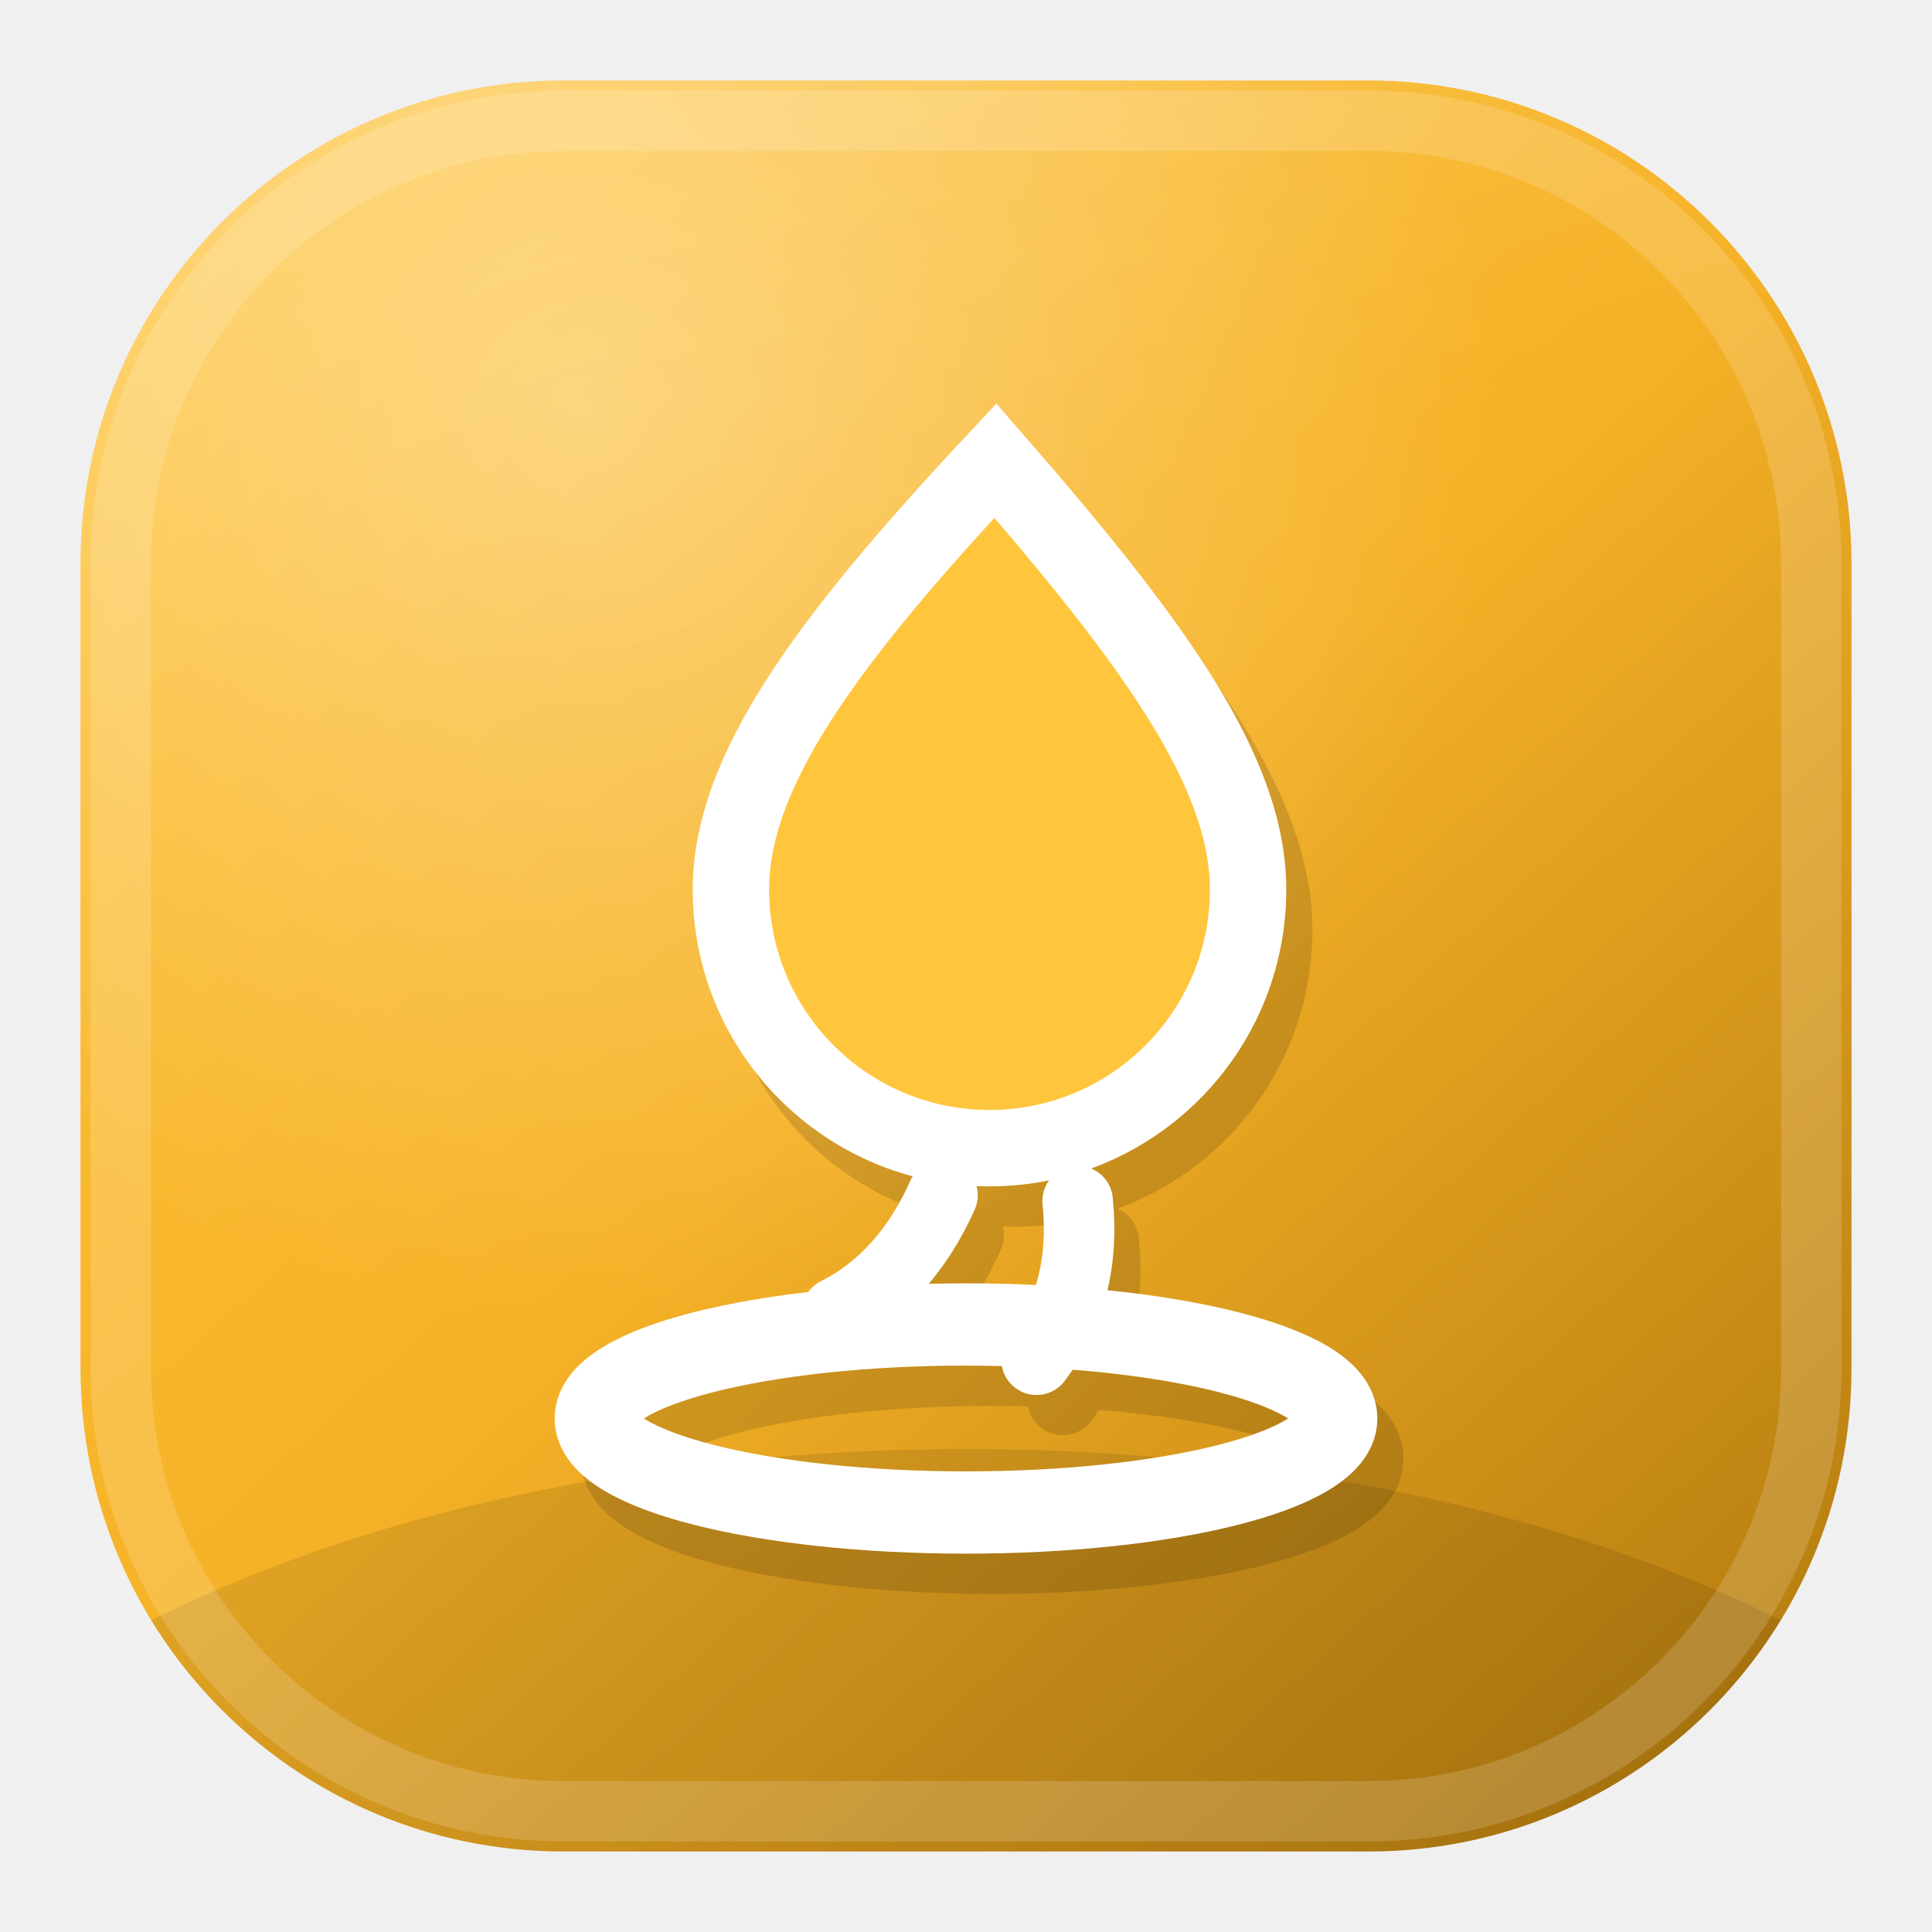
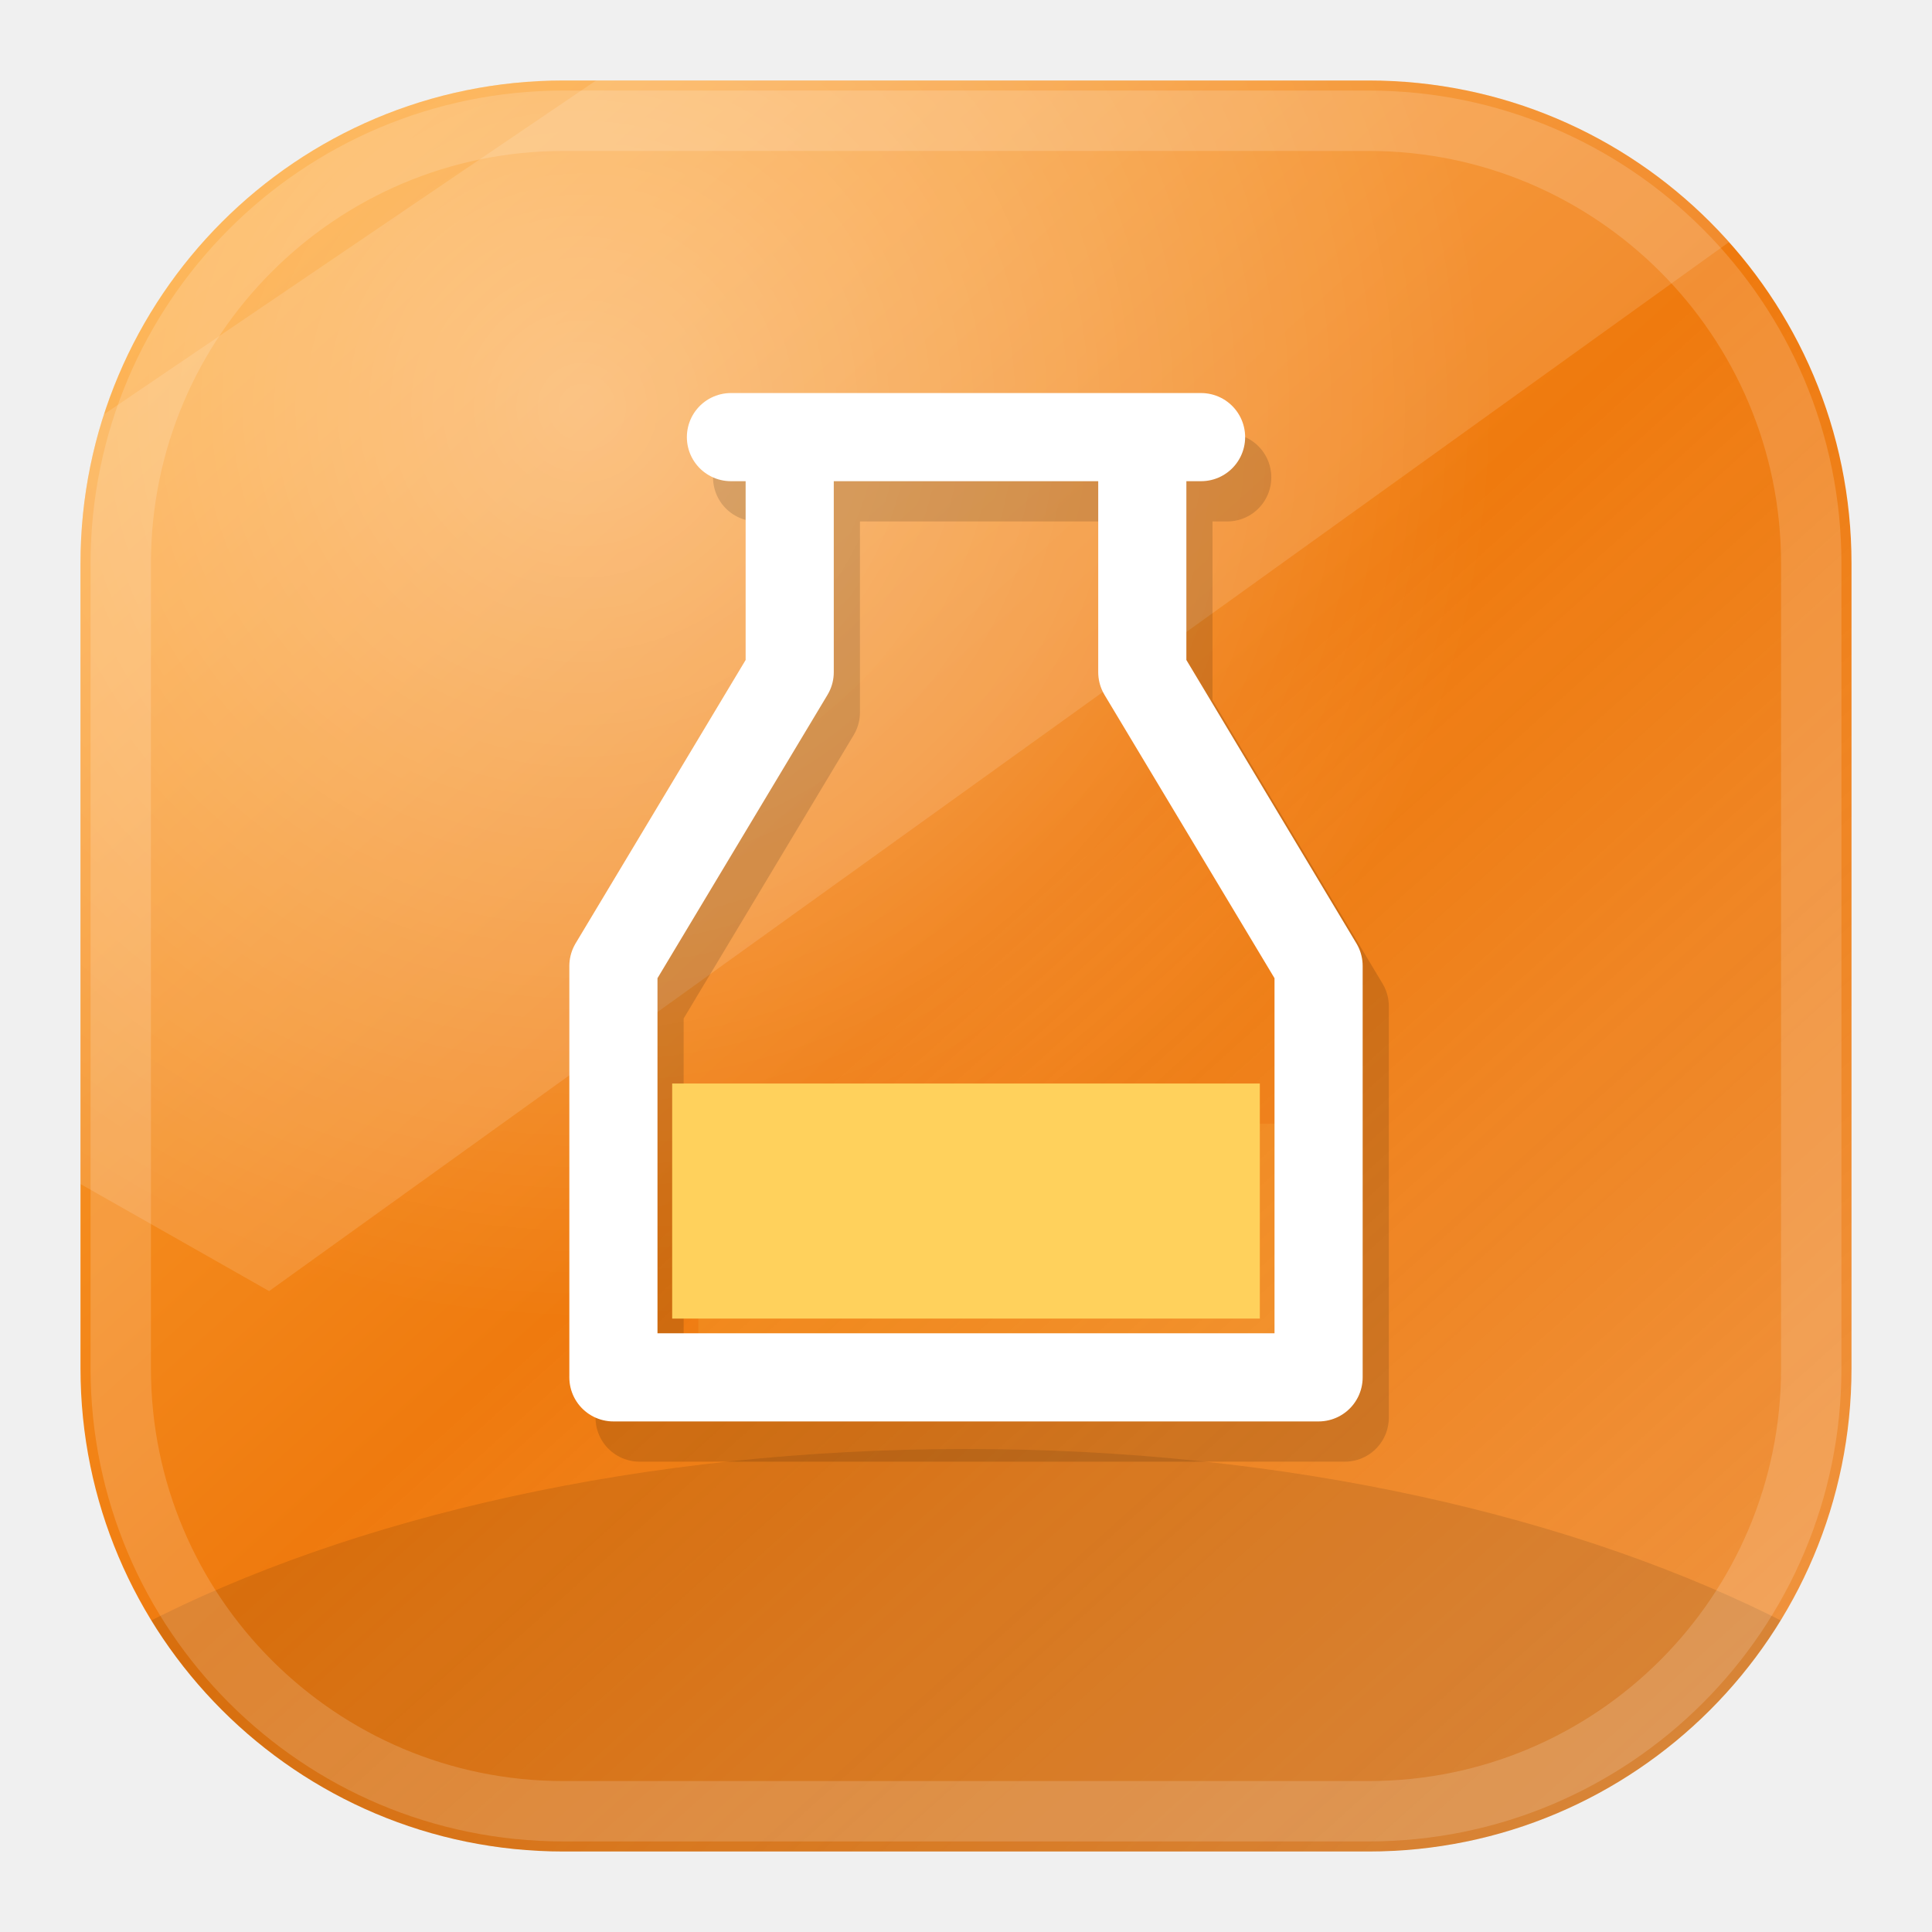
- <svg xmlns="http://www.w3.org/2000/svg" viewBox="0 0 96 96">
+ <svg xmlns="http://www.w3.org/2000/svg" width="96" height="96" viewBox="0 0 96 96">
  <defs>
-     <linearGradient id="gic_sym_urine" x1="0" y1="0" x2=".9" y2="1">
-       <stop offset="0" stop-color="#FFC53D" />
-       <stop offset=".52" stop-color="#F6B227" />
-       <stop offset="1" stop-color="#B57C0F" />
+     <linearGradient id="g15ce768" x1="0" y1="0" x2=".9" y2="1">
+       <stop stop-color="#FFAE3D" />
+       <stop offset=".52" stop-color="#EF7A0E" />
+       <stop offset="1" stop-color="#EF7A0E" stop-opacity=".78" />
    </linearGradient>
-     <radialGradient id="ric_sym_urine" cx=".28" cy=".18" r=".95">
-       <stop offset="0" stop-color="#FFFFFF" stop-opacity=".34" />
-       <stop offset=".55" stop-color="#FFFFFF" stop-opacity="0" />
+     <radialGradient id="r15ce768" cx=".28" cy=".18" r=".95">
+       <stop stop-color="#fff" stop-opacity=".34" />
+       <stop offset=".55" stop-color="#fff" stop-opacity="0" />
    </radialGradient>
-     <linearGradient id="sic_sym_urine" x1="0" y1="0" x2="0" y2="1">
-       <stop offset="0" stop-color="#FFFFFF" stop-opacity=".26" />
-       <stop offset="1" stop-color="#FFFFFF" stop-opacity="0" />
-     </linearGradient>
-     <clipPath id="cic_sym_urine">
+     <clipPath id="c15ce768">
      <rect x="4" y="4" width="88" height="88" rx="24" />
    </clipPath>
  </defs>
-   <rect x="4" y="4" width="88" height="88" rx="24" fill="url(#gic_sym_urine)" />
-   <g clip-path="url(#cic_sym_urine)">
-     <rect x="4" y="4" width="88" height="88" fill="url(#ric_sym_urine)" />
-     <rect x="-26" y="-40" width="152" height="66" rx="33" transform="rotate(-19 48 8)" fill="url(#sic_sym_urine)" />
-     <ellipse cx="48" cy="102" rx="58" ry="30" fill="#000000" opacity=".10" />
-     <rect x="6" y="6" width="84" height="84" rx="22" fill="none" stroke="#FFFFFF" stroke-opacity=".16" stroke-width="3" />
+   <rect x="4" y="4" width="88" height="88" rx="24" fill="url(#g15ce768)" />
+   <g clip-path="url(#c15ce768)">
+     <rect x="4" y="4" width="88" height="88" fill="url(#r15ce768)" />
+     <path d="M-20 18 76-8 110 22 10 52z" fill="#fff" opacity=".13" transform="rotate(-19 48 48)" />
+     <ellipse cx="48" cy="102" rx="58" ry="30" fill="#000" opacity=".10" />
  </g>
-   <g transform="translate(14.26 14.96) scale(2.920)" fill="#000" stroke="#000" opacity=".14">
-     <g>
-       <path d="M12.5 3.4c2.7 3.1 4.3 5.3 4.3 7.3a4.4 4.4 0 0 1-8.8 0c0-2 1.6-4.2 4.5-7.3Z" fill="#000" stroke="#000" stroke-width="1.3" />
-       <path d="M11.6 15.9c-.4.9-1 1.6-1.8 2M13.9 16c.1 1-.1 1.9-.7 2.7" fill="none" stroke="#000" stroke-width="1.2" stroke-linecap="round" />
-       <ellipse cx="12" cy="19.7" rx="6.3" ry="1.6" fill="none" stroke="#000" stroke-width="1.4" />
-     </g>
+   <rect x="6" y="6" width="84" height="84" rx="22" fill="none" stroke="#fff" stroke-opacity=".16" stroke-width="3" />
+   <g transform="translate(14.26 14.96) scale(2.92)" opacity=".14">
+     <path d="M8 3h8M9 3v4l-3 5v7h12v-7l-3-5V3" fill="none" stroke="#000" stroke-width="1.5" stroke-linecap="round" stroke-linejoin="round" />
+     <path d="M7 14h10v4H7z" fill="#ffd15c" />
  </g>
-   <g transform="translate(12.96 12.96) scale(2.920)" fill="#FFF" stroke="none">
-     <g>
-       <path d="M12.5 3.4c2.7 3.1 4.3 5.3 4.3 7.3a4.4 4.4 0 0 1-8.8 0c0-2 1.6-4.2 4.5-7.3Z" fill="#FFC53D" stroke="#FFFFFF" stroke-width="1.3" />
-       <path d="M11.6 15.9c-.4.9-1 1.6-1.8 2M13.9 16c.1 1-.1 1.9-.7 2.7" fill="none" stroke="#FFFFFF" stroke-width="1.2" stroke-linecap="round" />
-       <ellipse cx="12" cy="19.7" rx="6.3" ry="1.6" fill="none" stroke="#FFFFFF" stroke-width="1.4" />
-     </g>
+   <g transform="translate(12.96 12.96) scale(2.92)">
+     <path d="M8 3h8M9 3v4l-3 5v7h12v-7l-3-5V3" fill="none" stroke="#fff" stroke-width="1.5" stroke-linecap="round" stroke-linejoin="round" />
+     <path d="M7 14h10v4H7z" fill="#ffd15c" />
  </g>
</svg>
